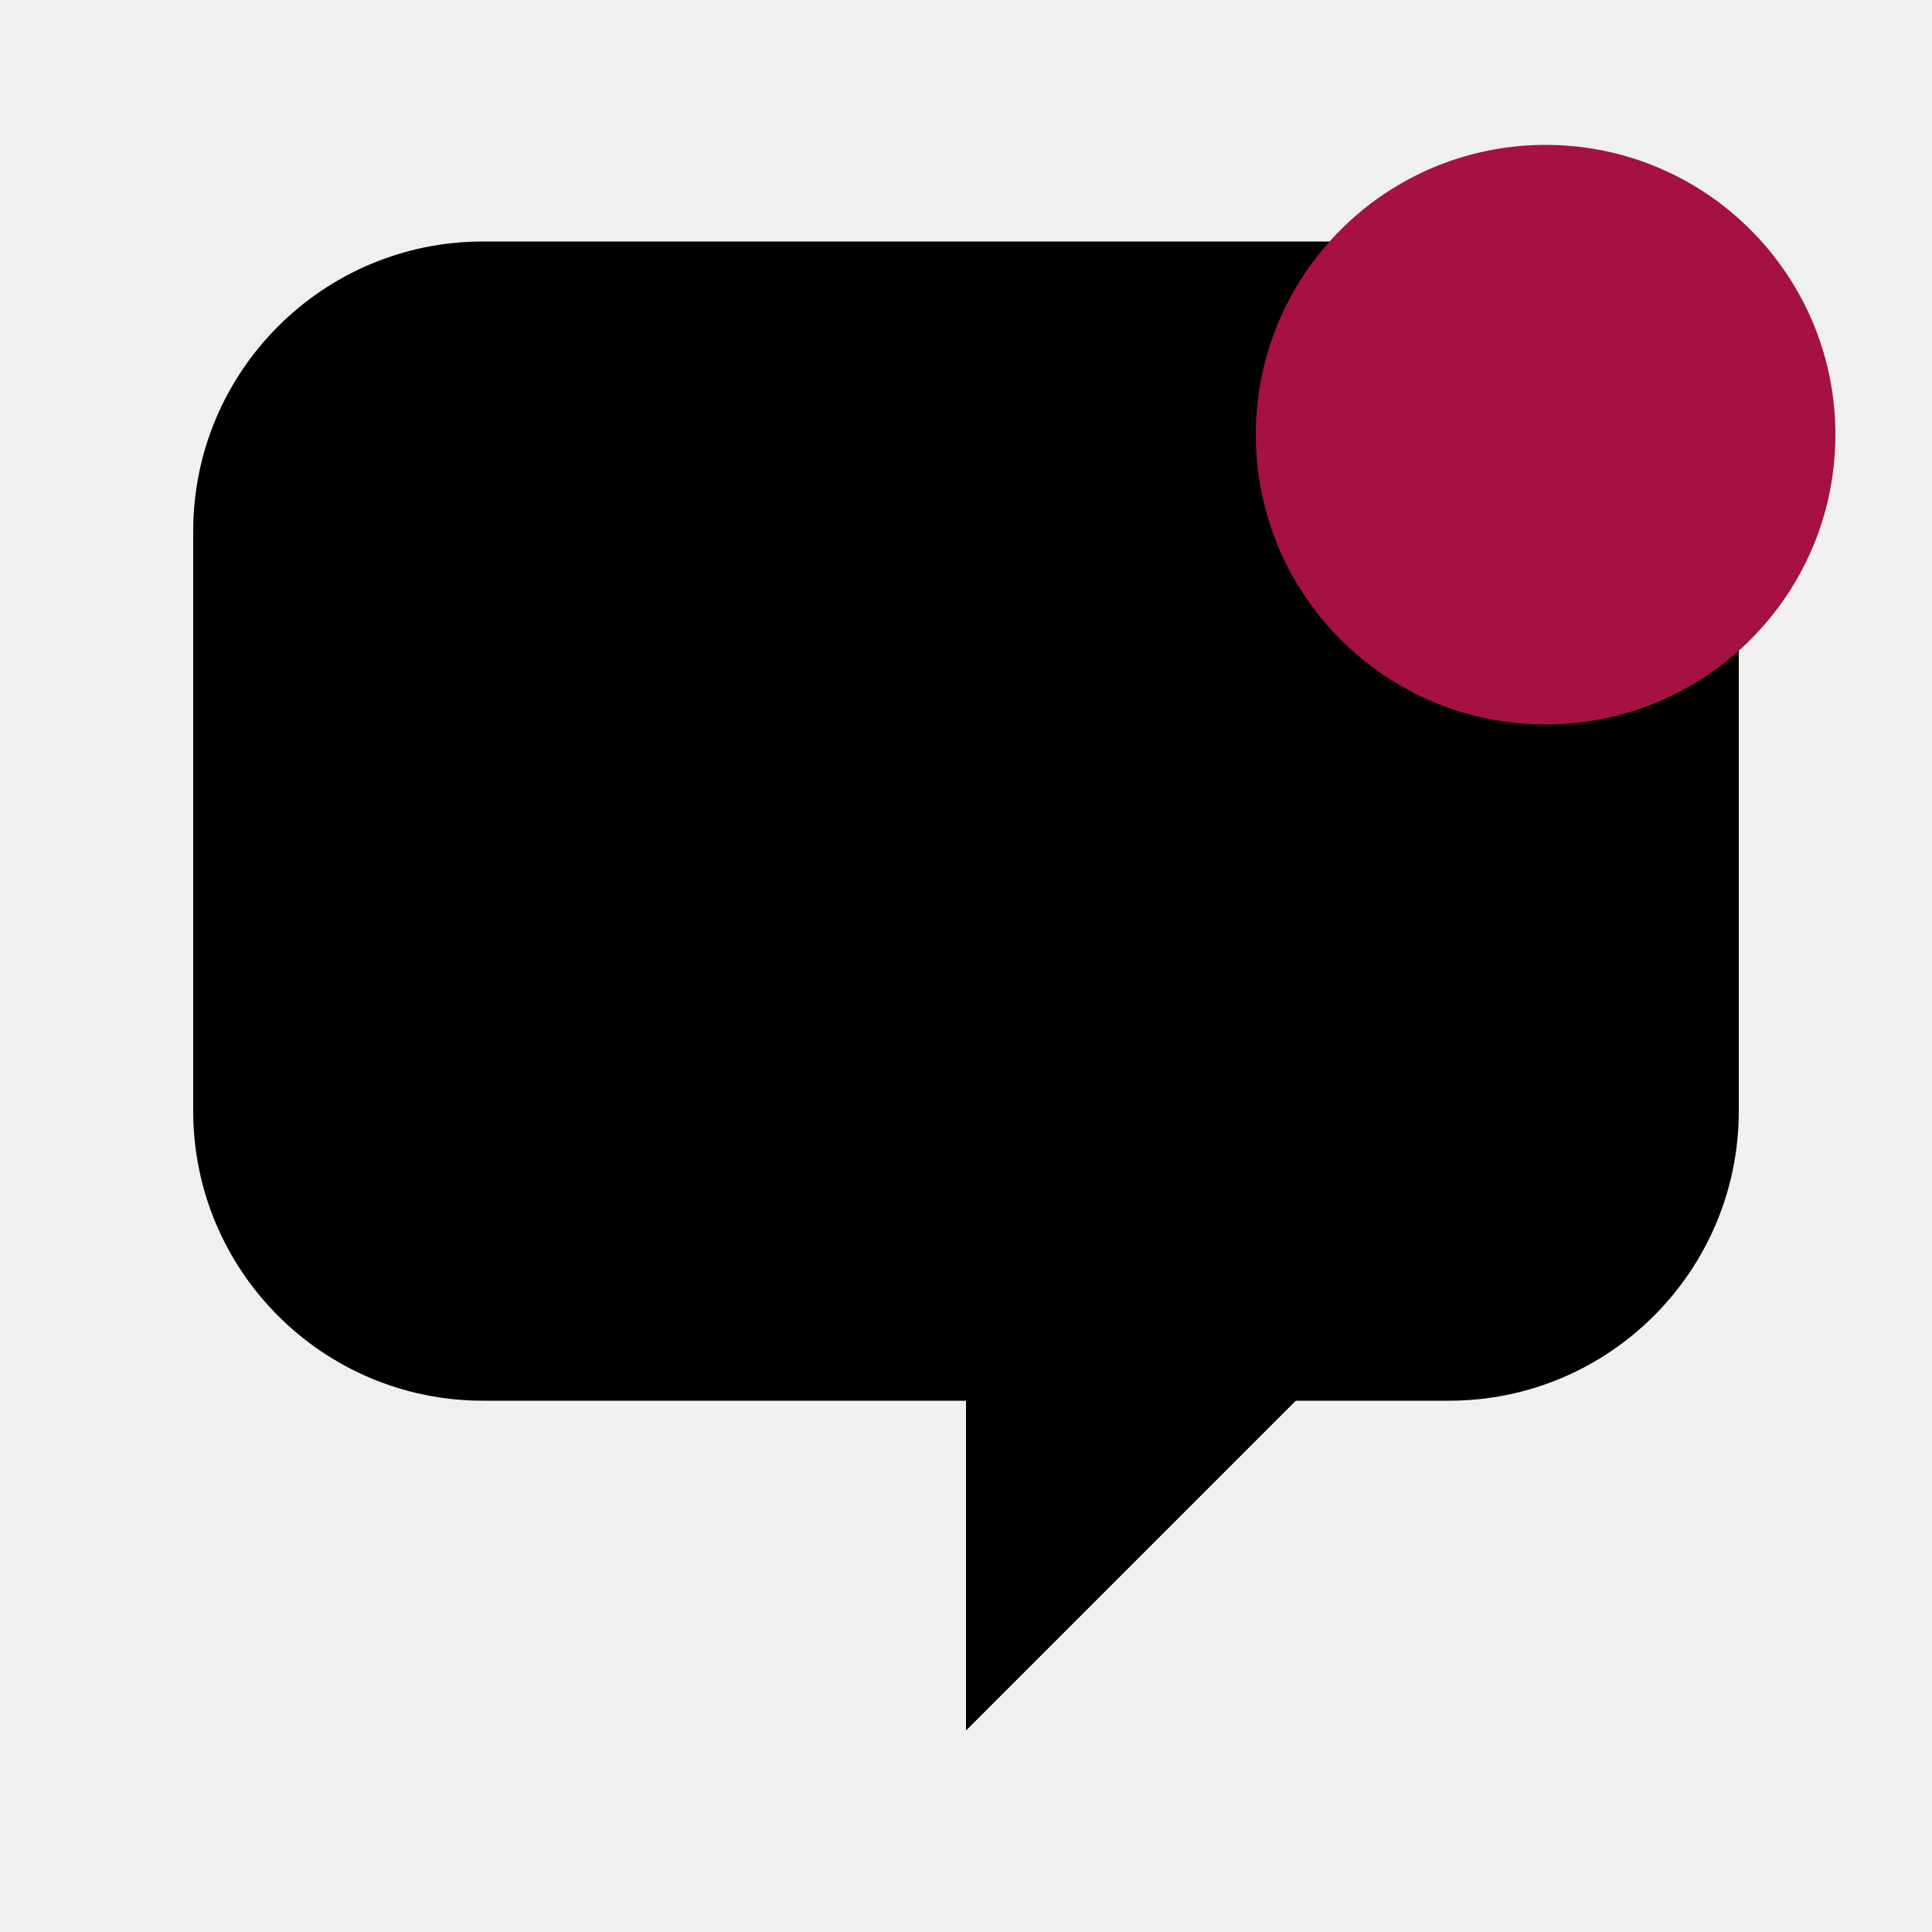
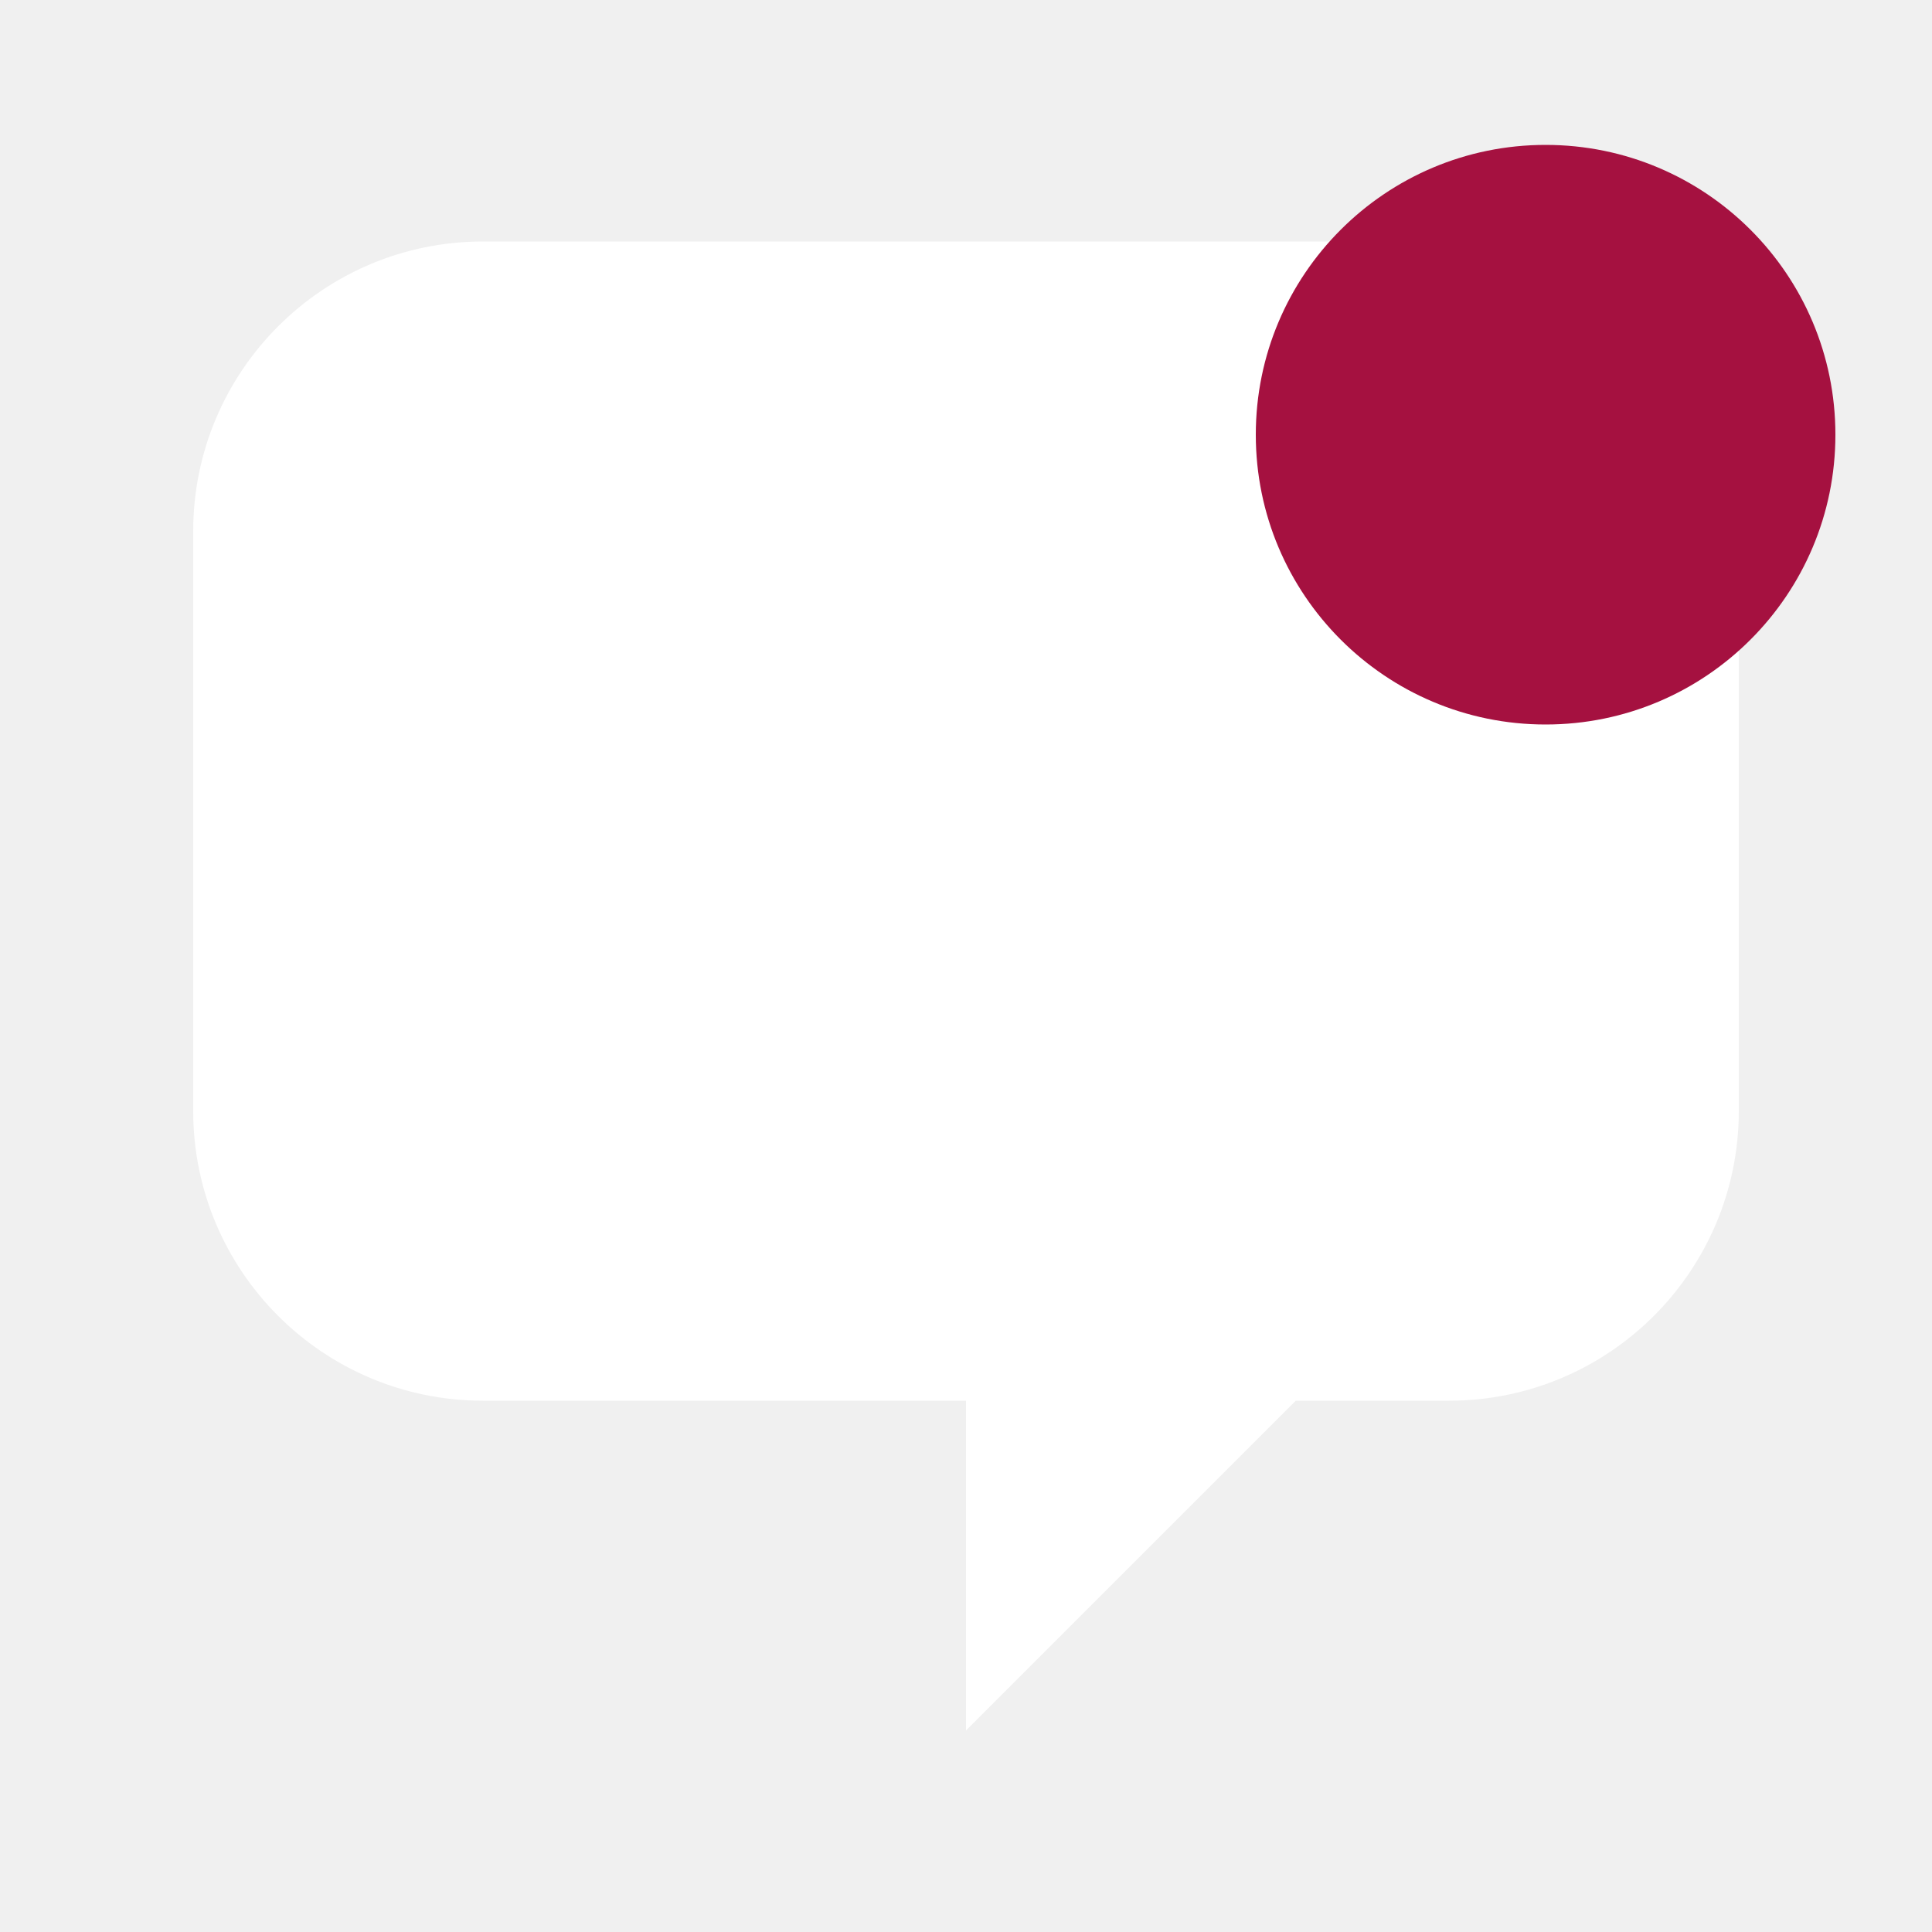
<svg xmlns="http://www.w3.org/2000/svg" width="40" height="40" viewBox="0 0 40 40" fill="none">
-   <path d="M4 11C4 7.686 6.686 5 10 5H30C33.314 5 36 7.686 36 11V23C36 26.314 33.314 29 30 29H26.828L20 35.828V29H10C6.686 29 4 26.314 4 23V11Z" fill="black" />
+   <path d="M4 11C4 7.686 6.686 5 10 5H30C33.314 5 36 7.686 36 11V23C36 26.314 33.314 29 30 29H26.828L20 35.828V29H10C6.686 29 4 26.314 4 23V11Z" fill="white" />
  <circle cx="32" cy="9" r="6" fill="#A51140" />
</svg>
